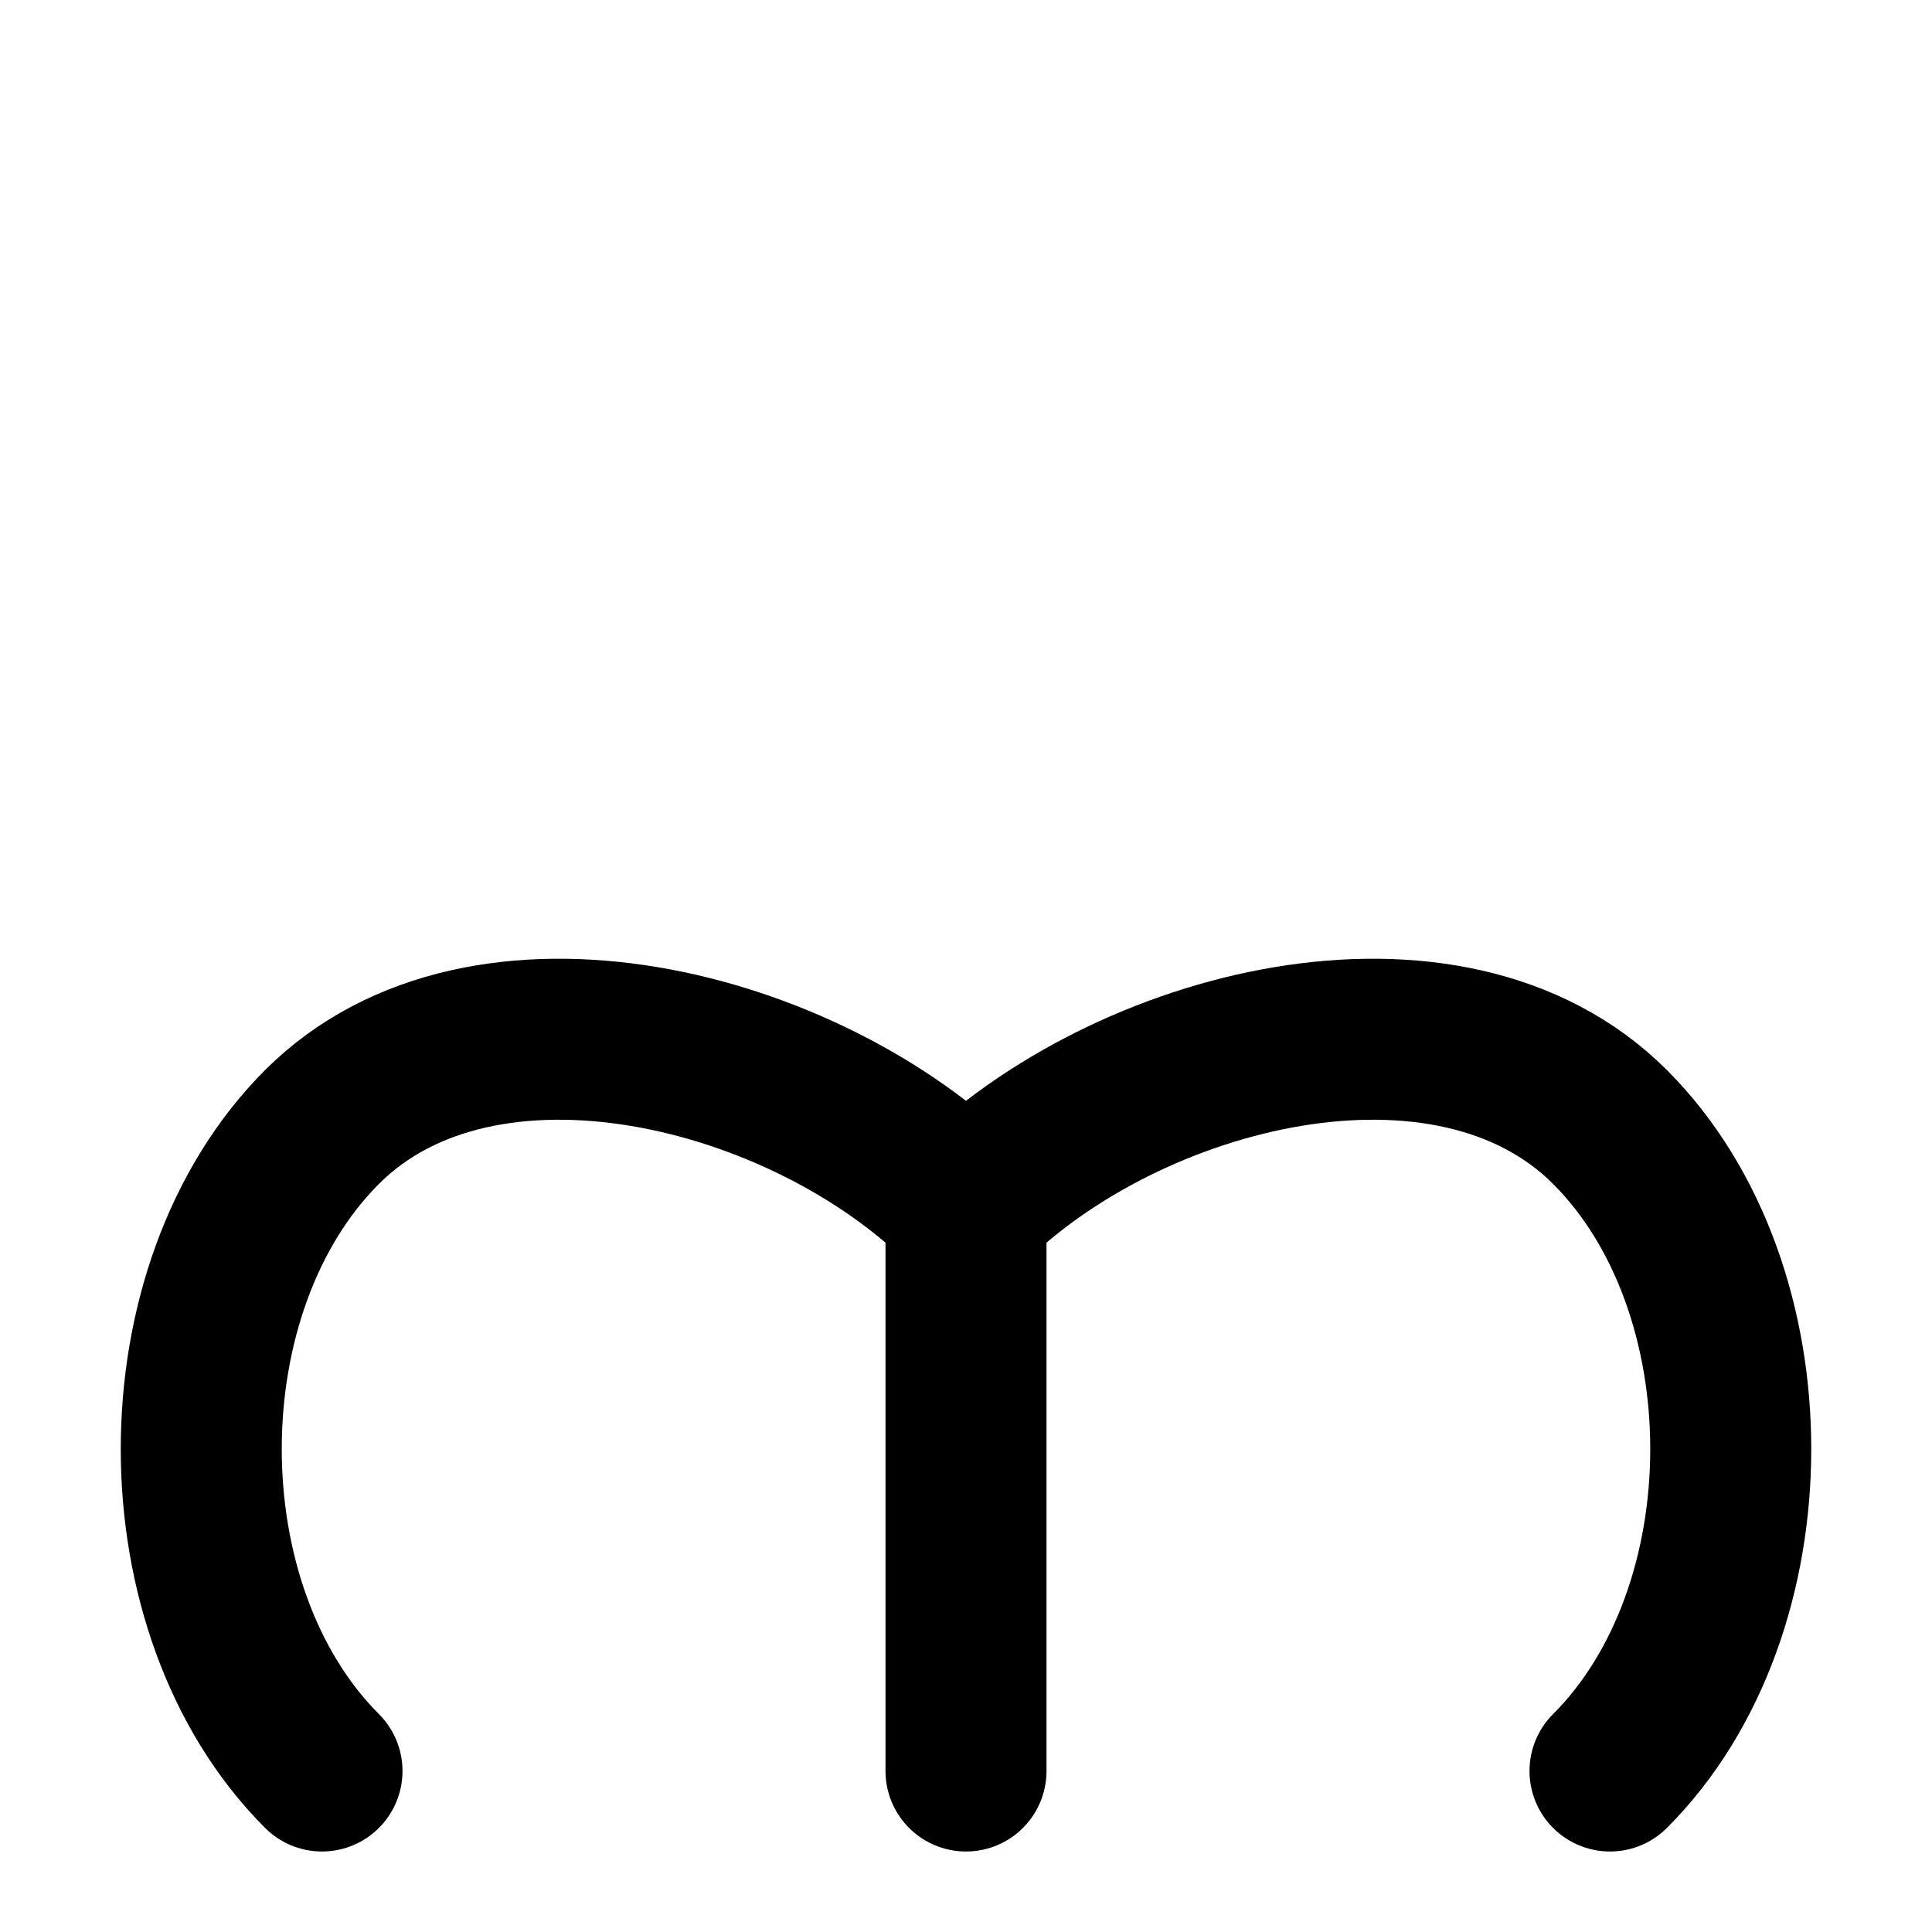
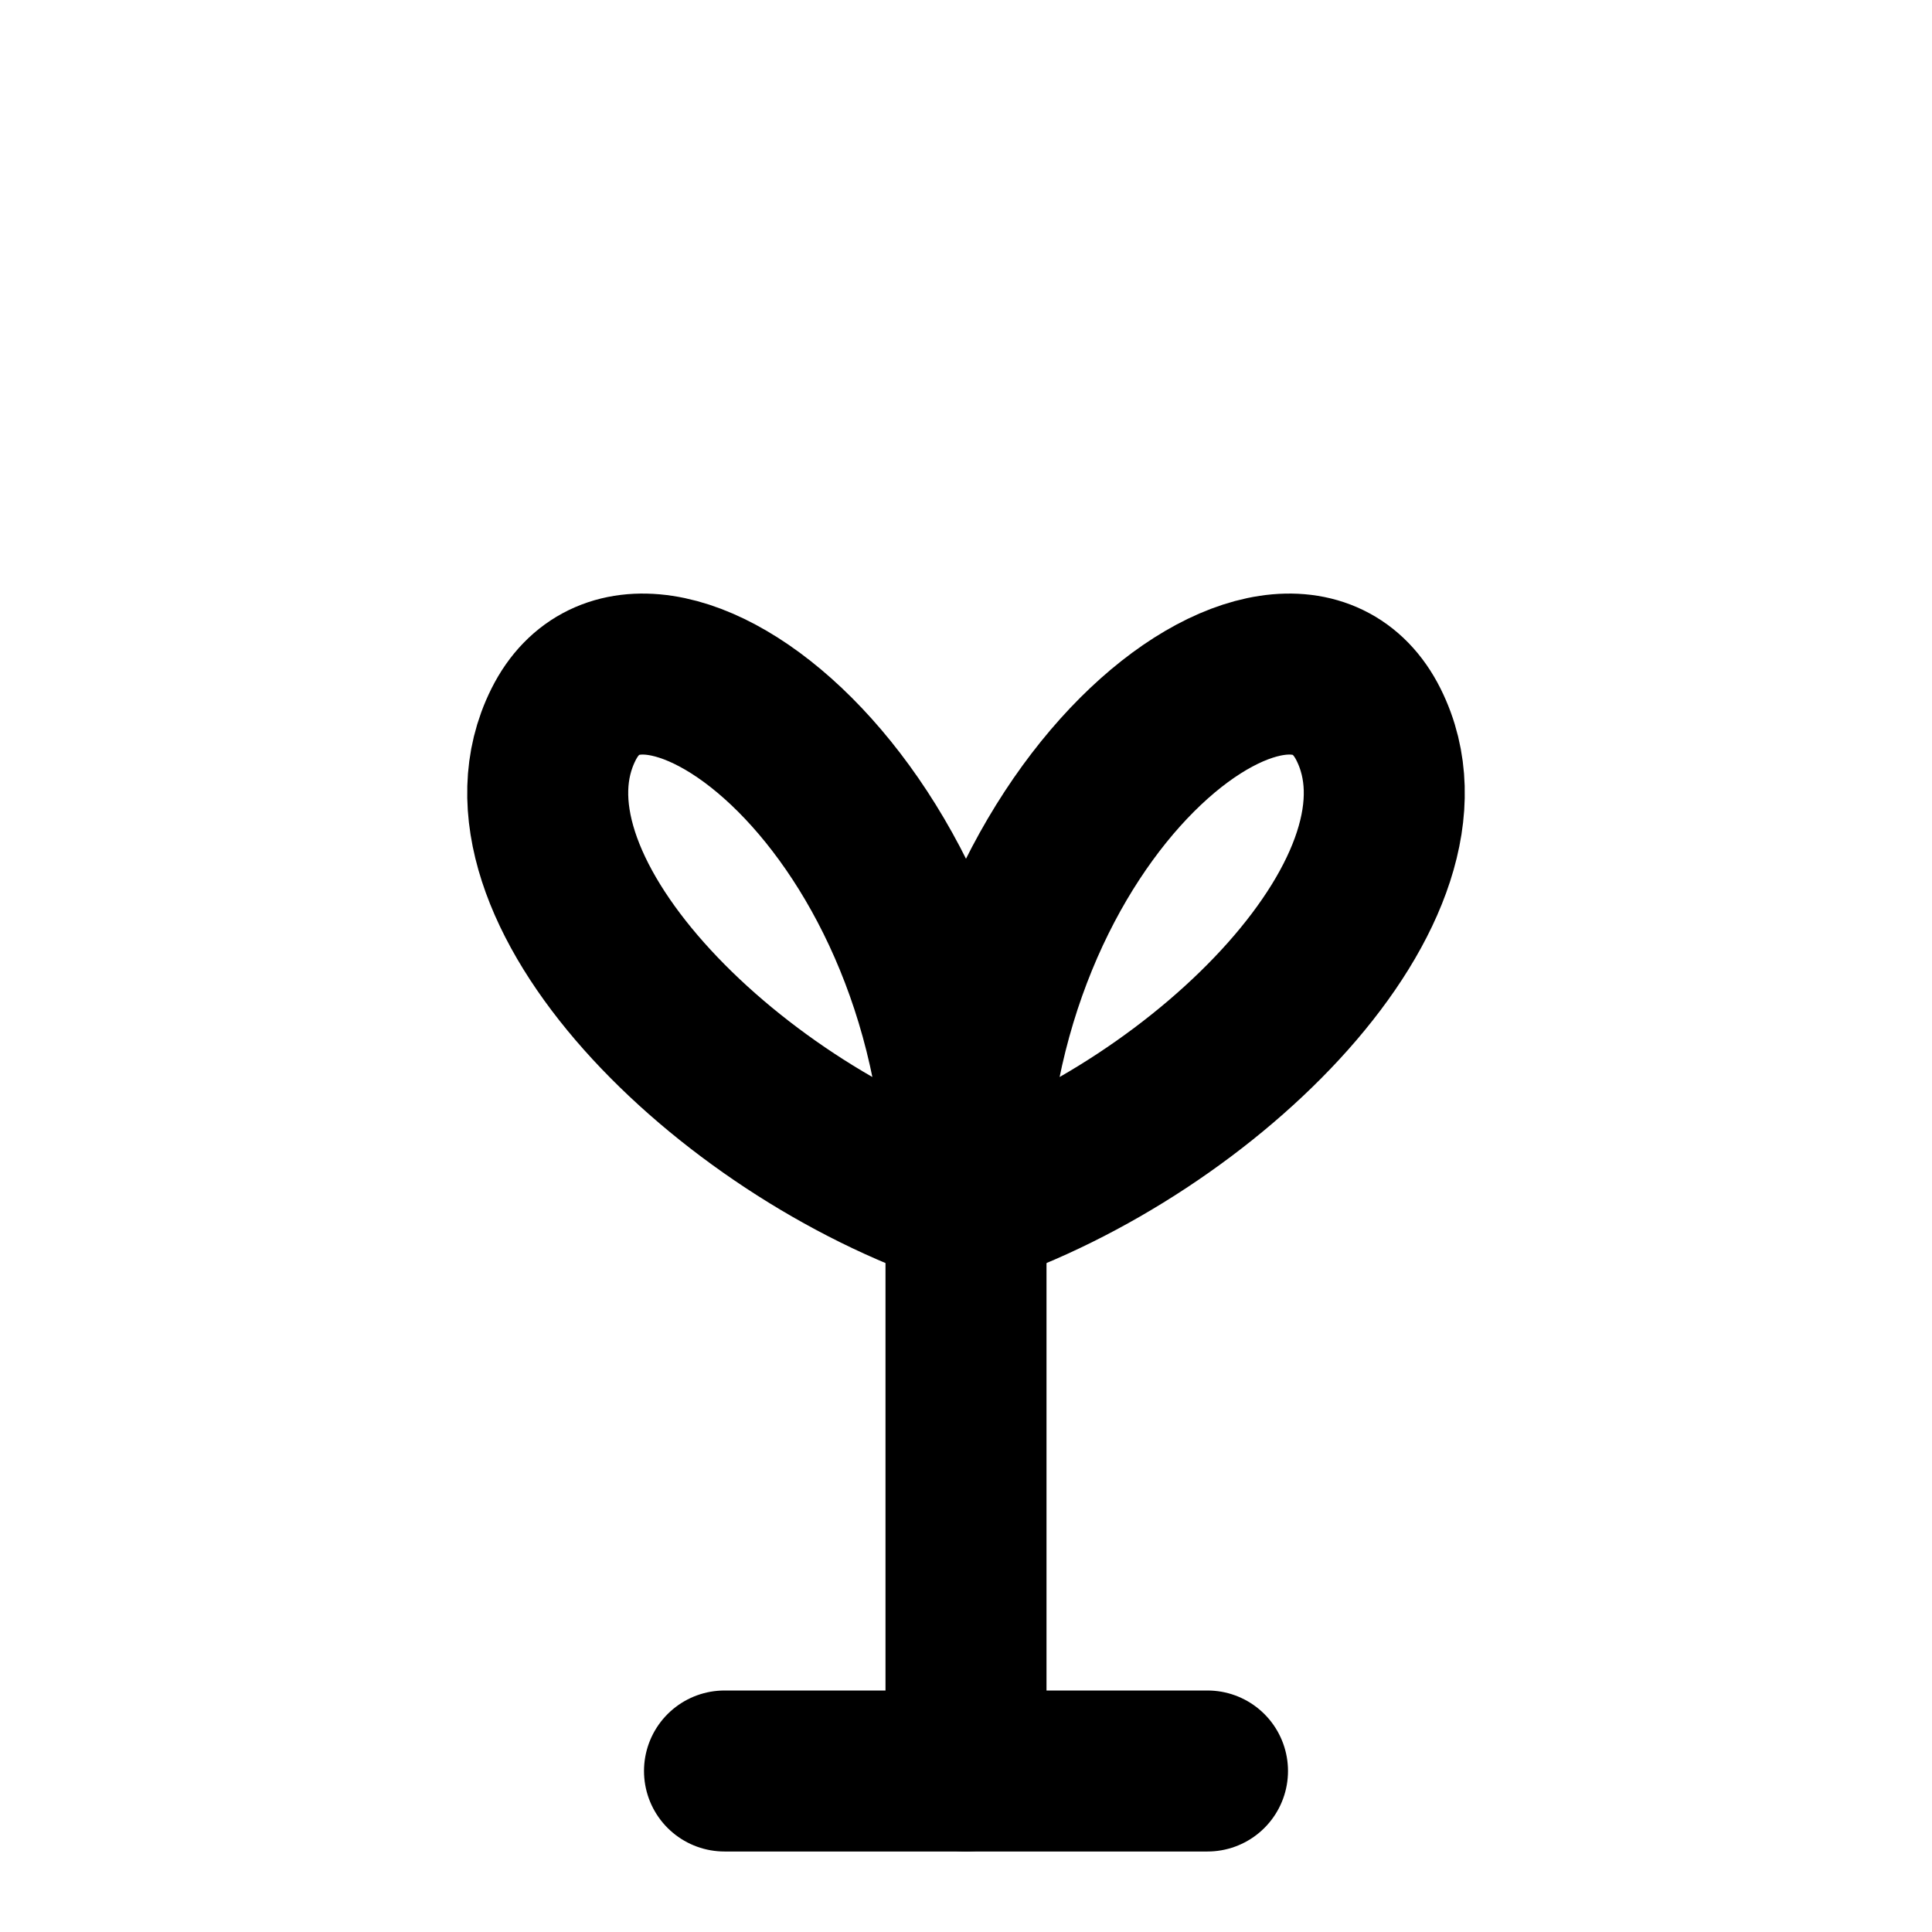
<svg xmlns="http://www.w3.org/2000/svg" viewBox="0 0 24 24" fill="none" stroke="currentColor" stroke-width="2" stroke-linecap="round" stroke-linejoin="round">
  <path d="M12 22v-7" />
-   <path d="M12 15C10 13 6 12 4 14c-2 2-2 6 0 8" />
-   <path d="M12 15c2-2 6-3 8-1 2 2 2 6 0 8" />
+   <path d="M12 15C9 14 6 11 7 9C8 7 12 10 12 15" />
+   <path d="M12 15C15 14 18 11 17 9C16 7 12 10 12 15" />
+   <path d="M9 22h6" />
</svg>
